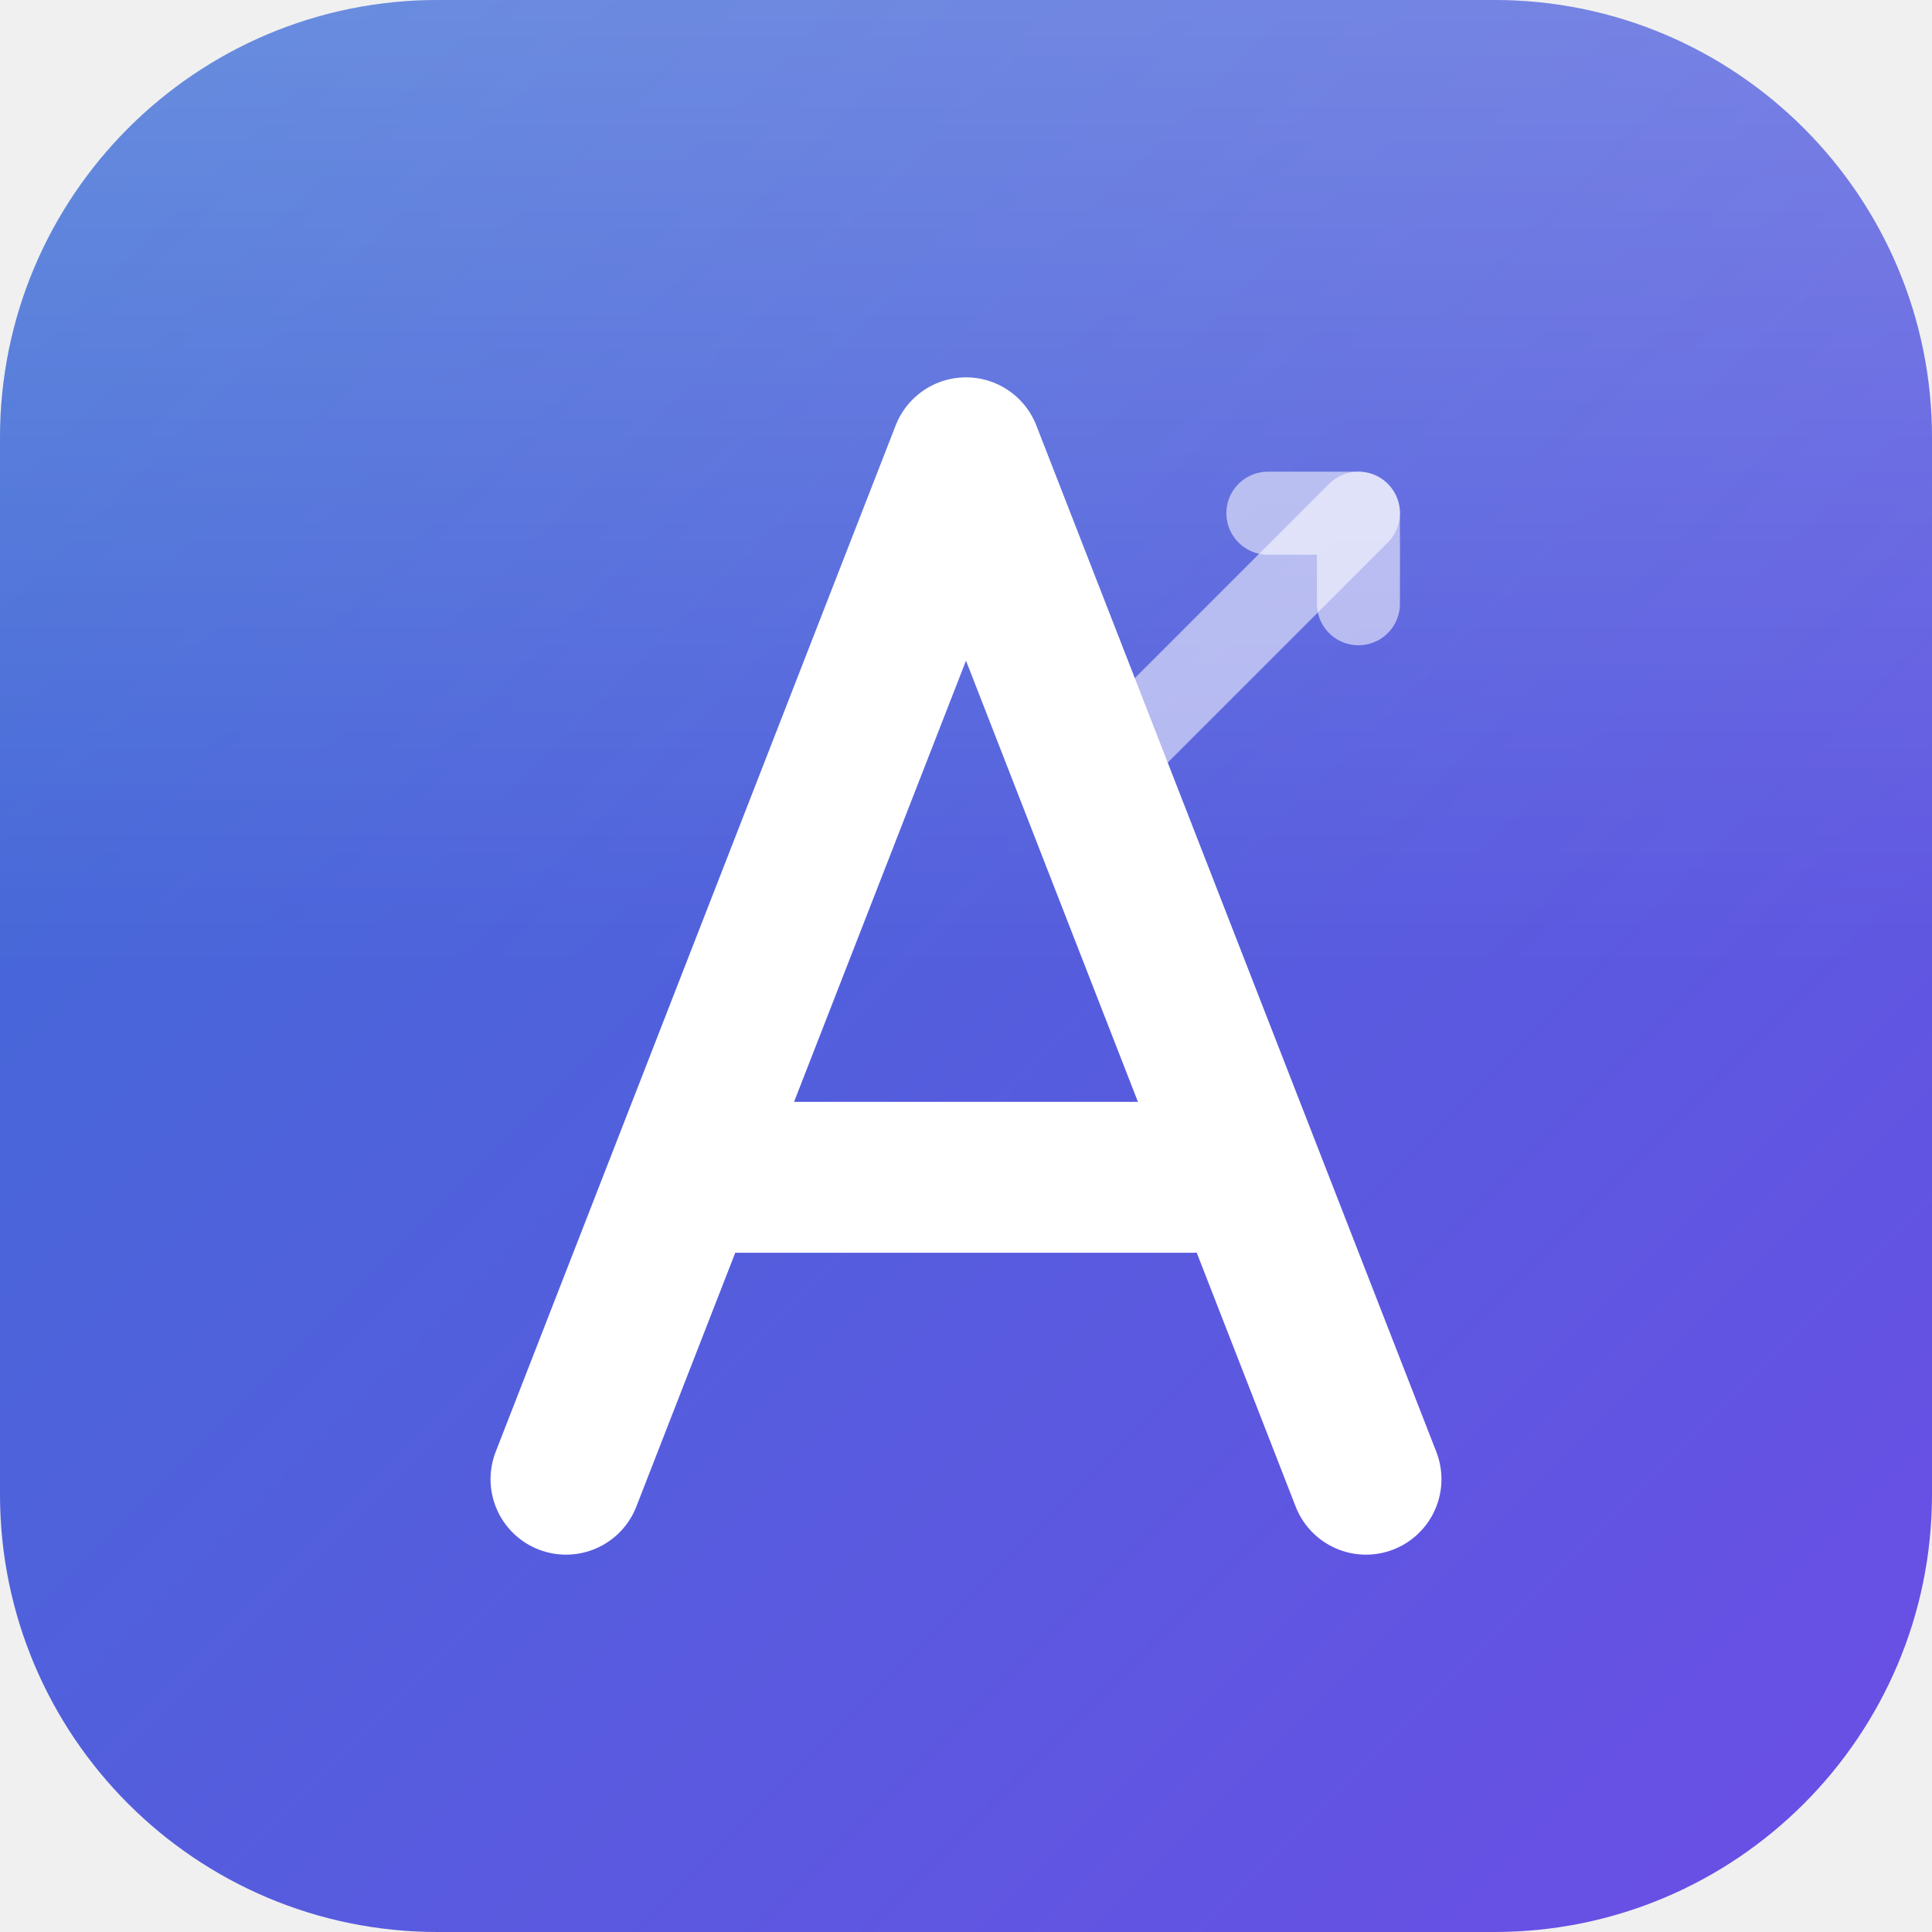
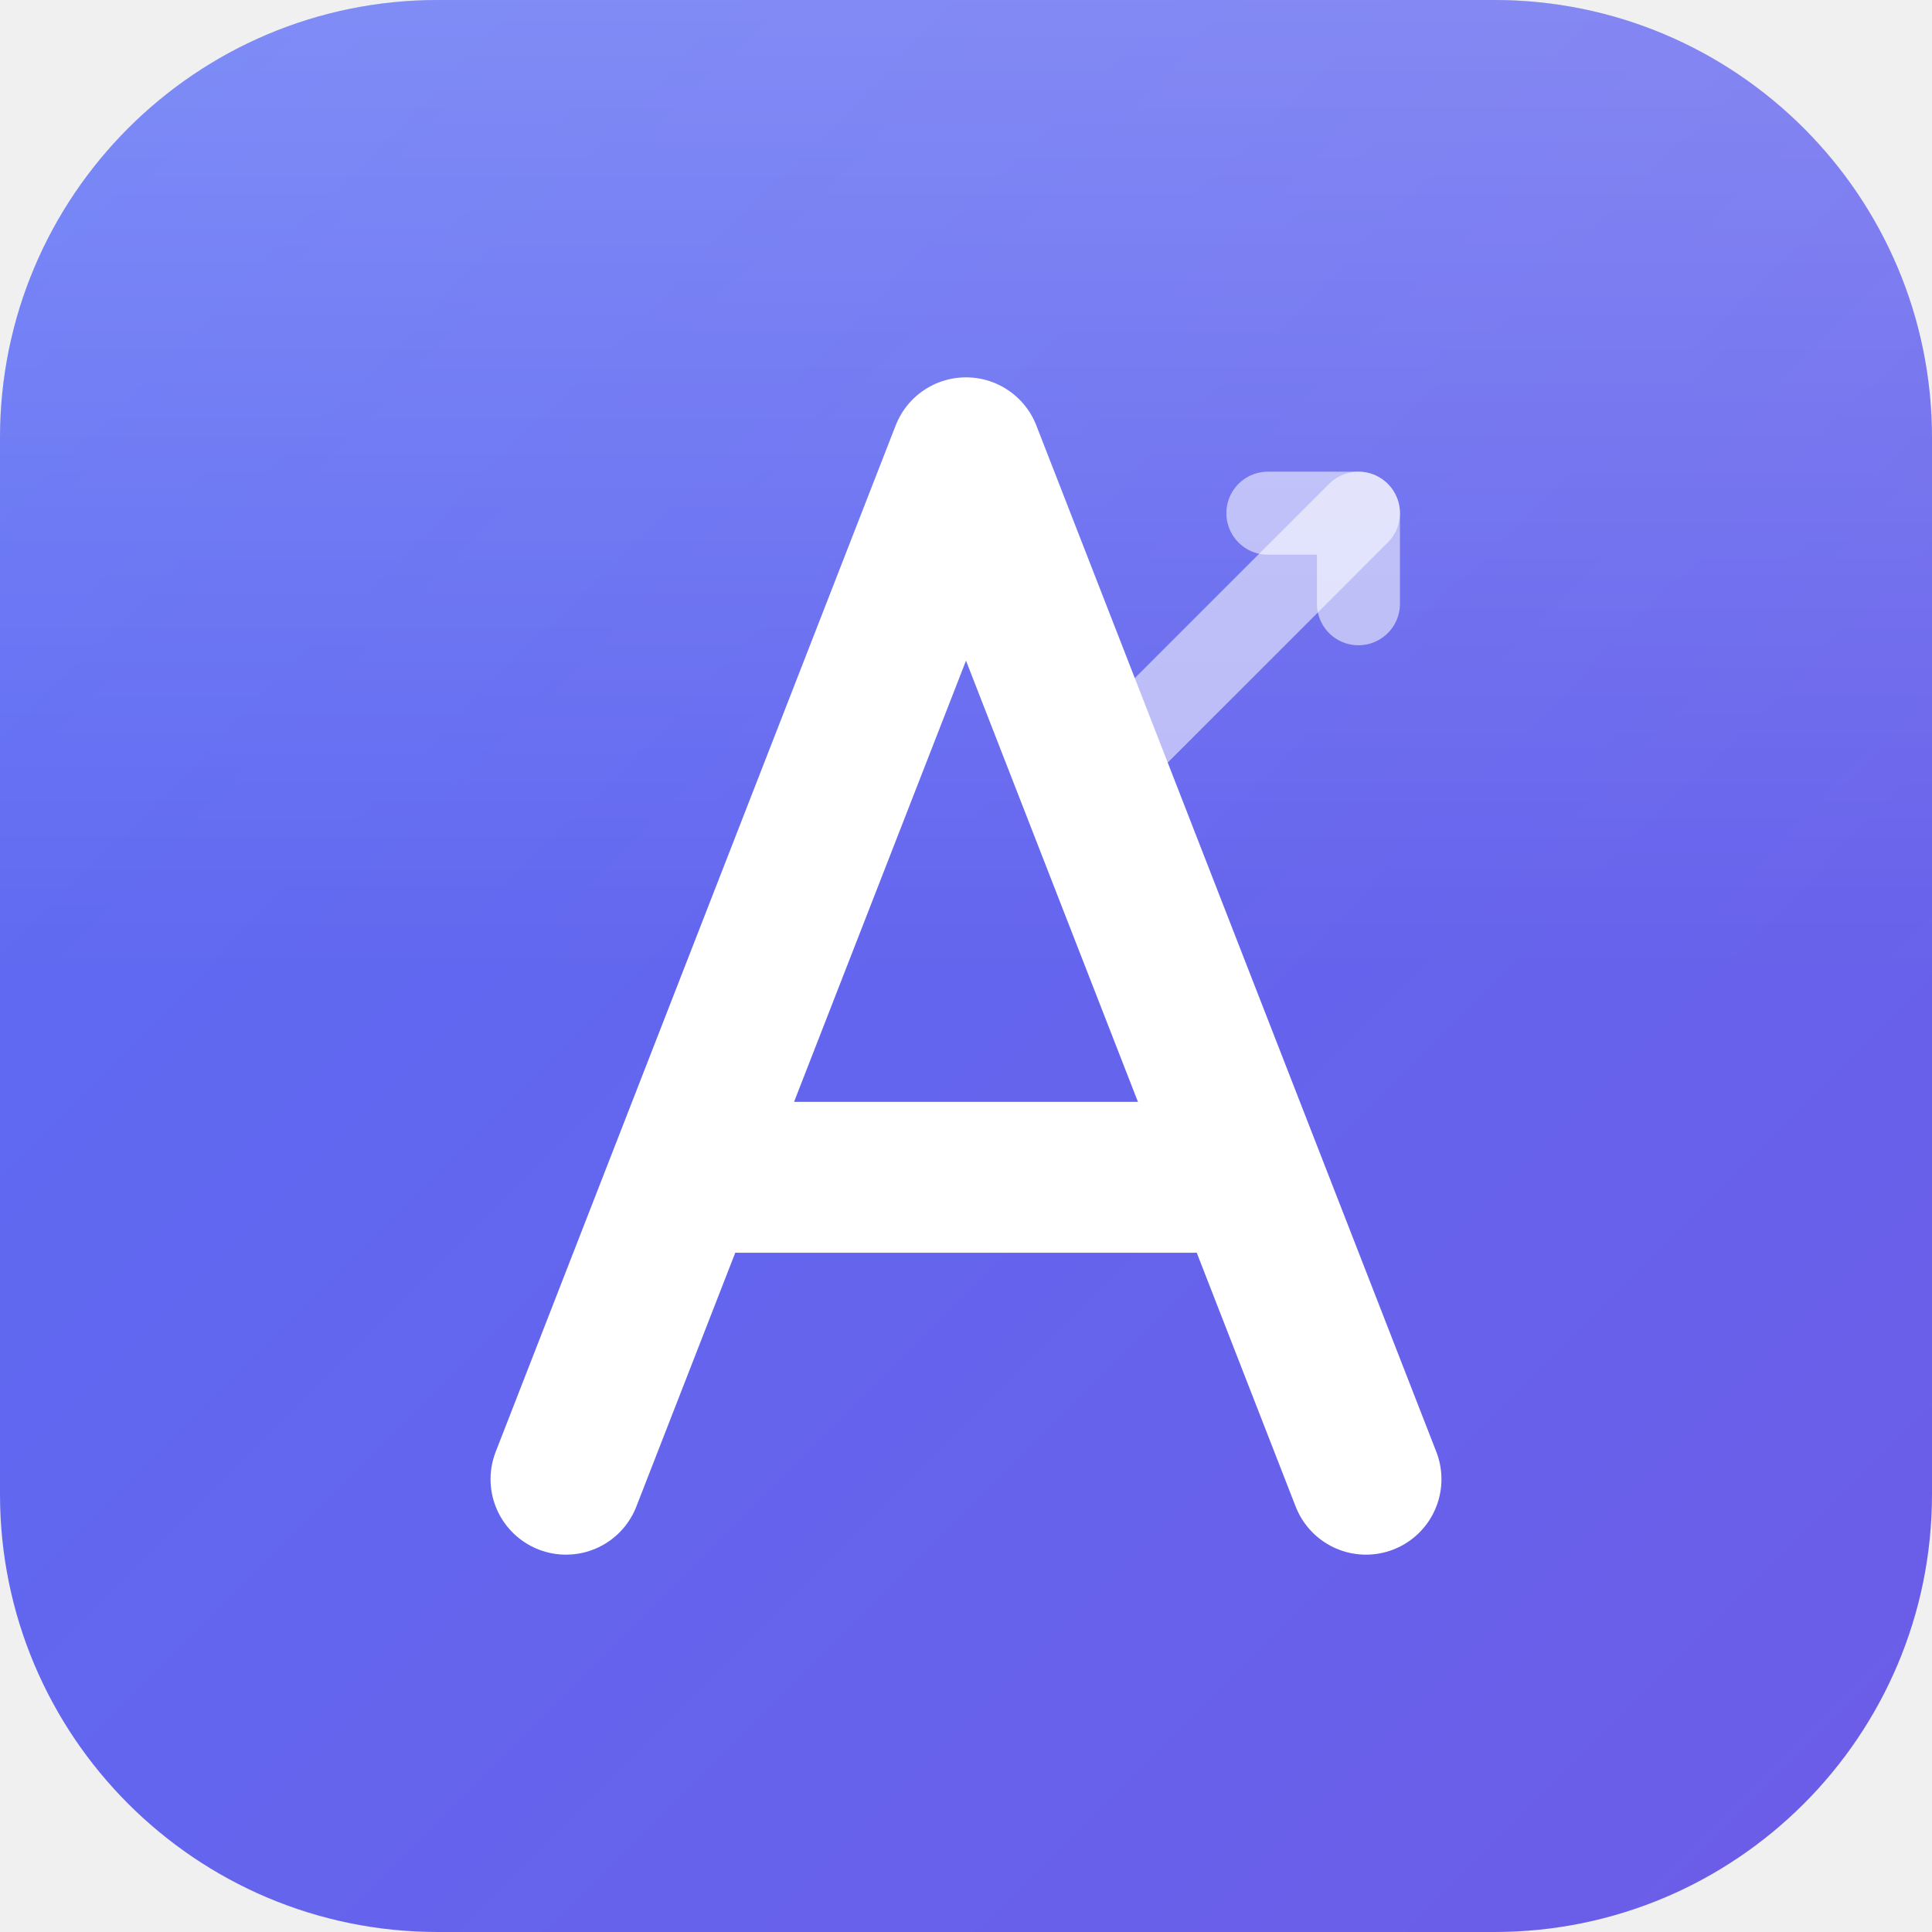
<svg xmlns="http://www.w3.org/2000/svg" viewBox="0 0 512 512" role="img" aria-label="Aurevia Invest">
  <defs>
    <linearGradient id="auBg" x1="0" y1="0" x2="1" y2="1">
-       <stop offset="0" stop-color="#3b6fd4" />
-       <stop offset="1" stop-color="#6c4de6" />
+       <stop offset="0" stop-color="#5b6ef5" />
+       <stop offset="1" stop-color="#6c5ce7" />
    </linearGradient>
    <linearGradient id="auShine" x1="0" y1="0" x2="0" y2="1">
      <stop offset="0" stop-color="#ffffff" stop-opacity="0.22" />
      <stop offset="0.5" stop-color="#ffffff" stop-opacity="0" />
    </linearGradient>
  </defs>
  <rect width="512" height="512" rx="116" fill="url(#auBg)" />
  <rect width="512" height="512" rx="116" fill="url(#auShine)" />
  <path d="M150 392 L256 120 L362 392" fill="none" stroke="#ffffff" stroke-width="40" stroke-linecap="round" stroke-linejoin="round" />
  <path d="M196 312 H316" fill="none" stroke="#ffffff" stroke-width="40" stroke-linecap="round" />
  <path d="M300 196 L360 136" fill="none" stroke="#ffffff" stroke-opacity="0.55" stroke-width="22" stroke-linecap="round" />
  <path d="M336 136 H360 V160" fill="none" stroke="#ffffff" stroke-opacity="0.55" stroke-width="22" stroke-linecap="round" stroke-linejoin="round" />
</svg>
